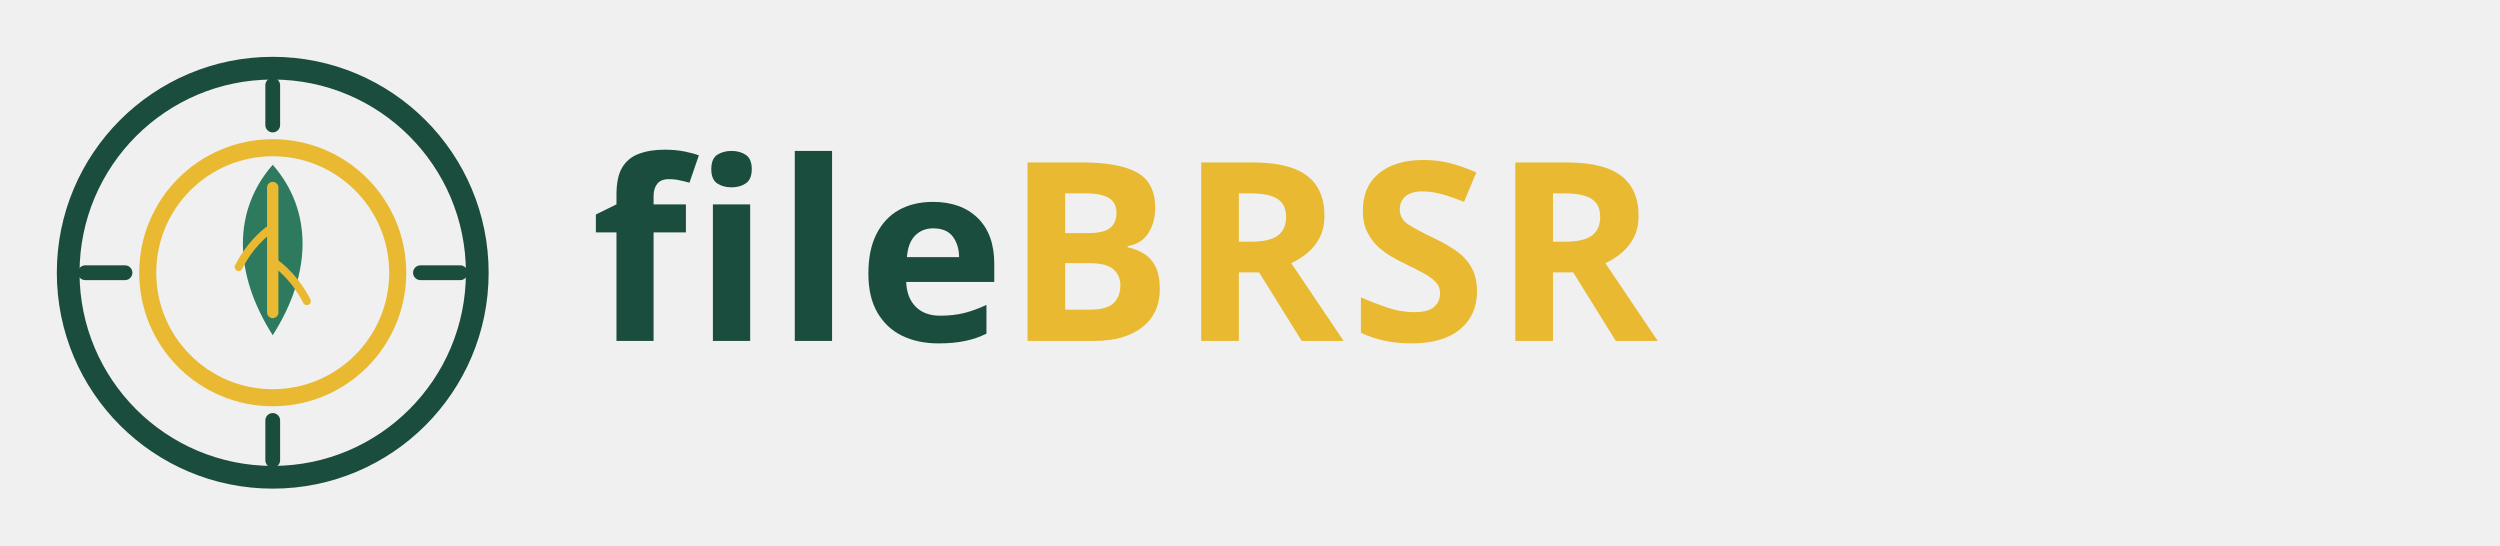
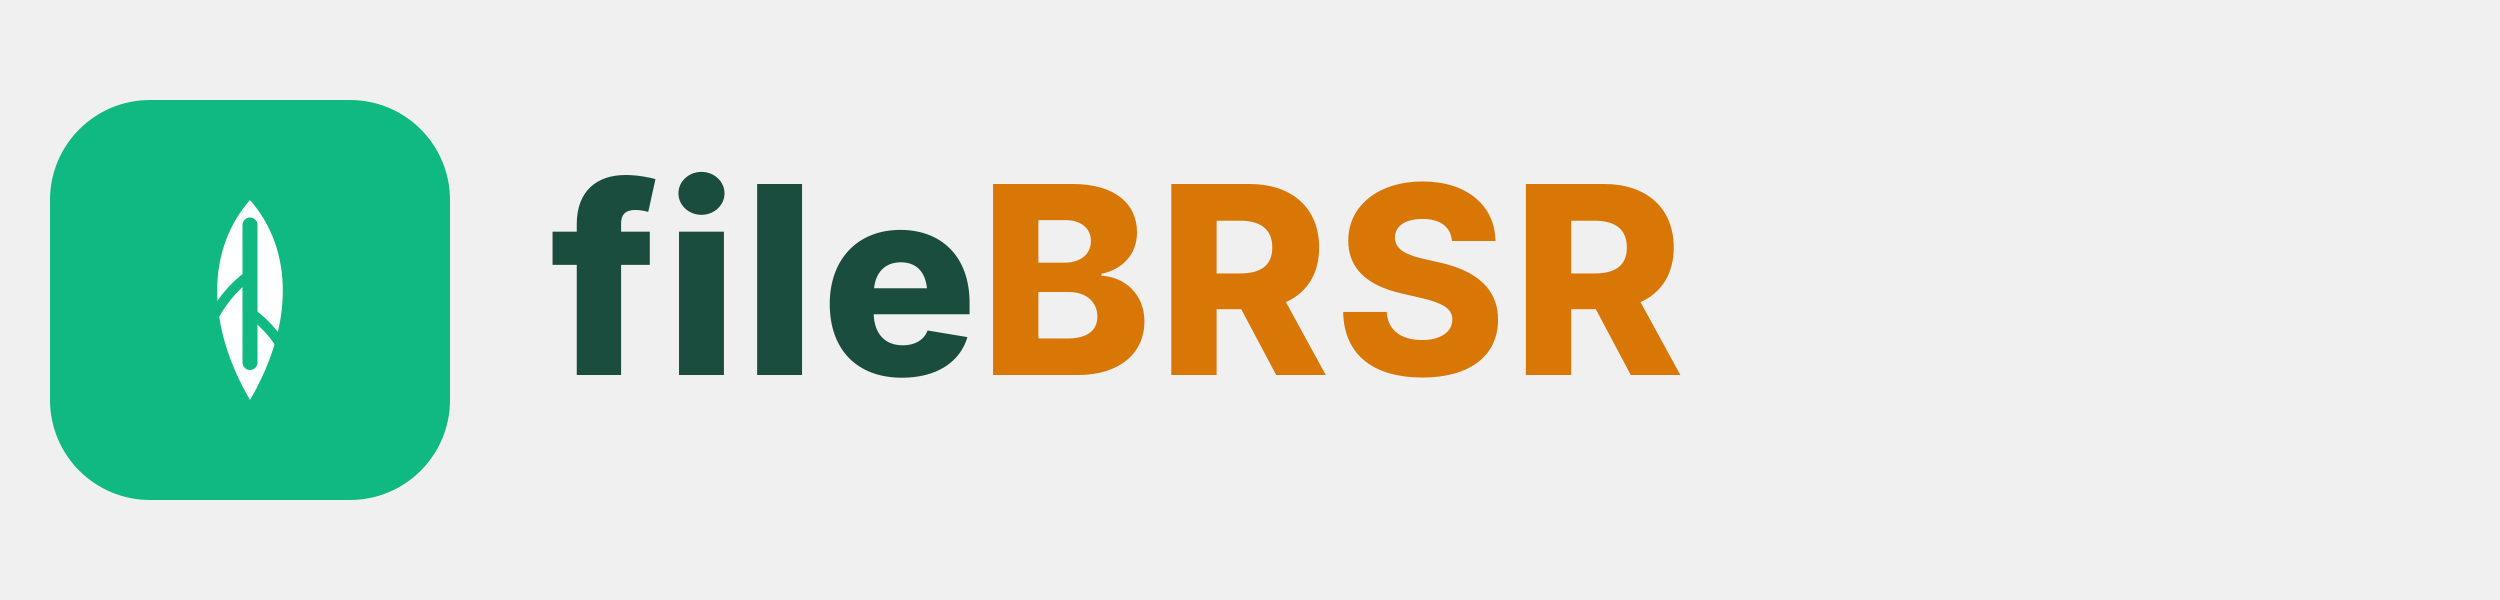
- <svg xmlns="http://www.w3.org/2000/svg" viewBox="0 0 220 48" fill="none">
-   <circle cx="24" cy="24" r="18" stroke="#1B4D3E" stroke-width="2" fill="none" />
-   <line x1="24" y1="7.5" x2="24" y2="11" stroke="#1B4D3E" stroke-width="1.3" stroke-linecap="round" />
-   <line x1="24" y1="37" x2="24" y2="40.5" stroke="#1B4D3E" stroke-width="1.3" stroke-linecap="round" />
-   <line x1="7.5" y1="24" x2="11" y2="24" stroke="#1B4D3E" stroke-width="1.3" stroke-linecap="round" />
-   <line x1="37" y1="24" x2="40.5" y2="24" stroke="#1B4D3E" stroke-width="1.3" stroke-linecap="round" />
-   <circle cx="24" cy="24" r="11" stroke="#E8B931" stroke-width="1.5" fill="none" />
-   <path d="M24 14.5 C20.5 18.5, 20.5 24, 24 29.5 C27.5 24, 27.5 18.5, 24 14.5z" fill="#2D7A5F" />
-   <line x1="24" y1="16.5" x2="24" y2="27.5" stroke="#E8B931" stroke-width="1" stroke-linecap="round" />
-   <path d="M24 20 C22.5 21, 21.5 22.5, 21 23.5" stroke="#E8B931" stroke-width="0.7" stroke-linecap="round" fill="none" />
-   <path d="M24 23 C25.5 24, 26.5 25.5, 27 26.5" stroke="#E8B931" stroke-width="0.7" stroke-linecap="round" fill="none" />
-   <text x="52" y="30" font-family="'Outfit', sans-serif" font-size="22" font-weight="800" fill="#1B4D3E" letter-spacing="0.5">file<tspan fill="#E8B931">BRSR</tspan>
+ <svg xmlns="http://www.w3.org/2000/svg" viewBox="0 0 200 48" fill="none">
+   <rect x="4" y="8" width="32" height="32" rx="8" fill="#10B981" />
+   <path d="M20 16 C16.5 20, 16.5 26, 20 32 C23.5 26, 23.5 20, 20 16z" fill="white" />
+   <line x1="20" y1="18" x2="20" y2="29" stroke="#10B981" stroke-width="1.2" stroke-linecap="round" />
+   <path d="M20 22 C18.5 23, 17.5 24.5, 17 25.5" stroke="#10B981" stroke-width="0.8" stroke-linecap="round" fill="none" />
+   <path d="M20 25 C21.5 26, 22.5 27.5, 23 28.5" stroke="#10B981" stroke-width="0.8" stroke-linecap="round" fill="none" />
+   <text x="44" y="30" font-family="'Inter', 'Outfit', system-ui, sans-serif" font-size="21" font-weight="800" fill="#1B4D3E" letter-spacing="0.3">file<tspan fill="#D97706">BRSR</tspan>
  </text>
</svg>
